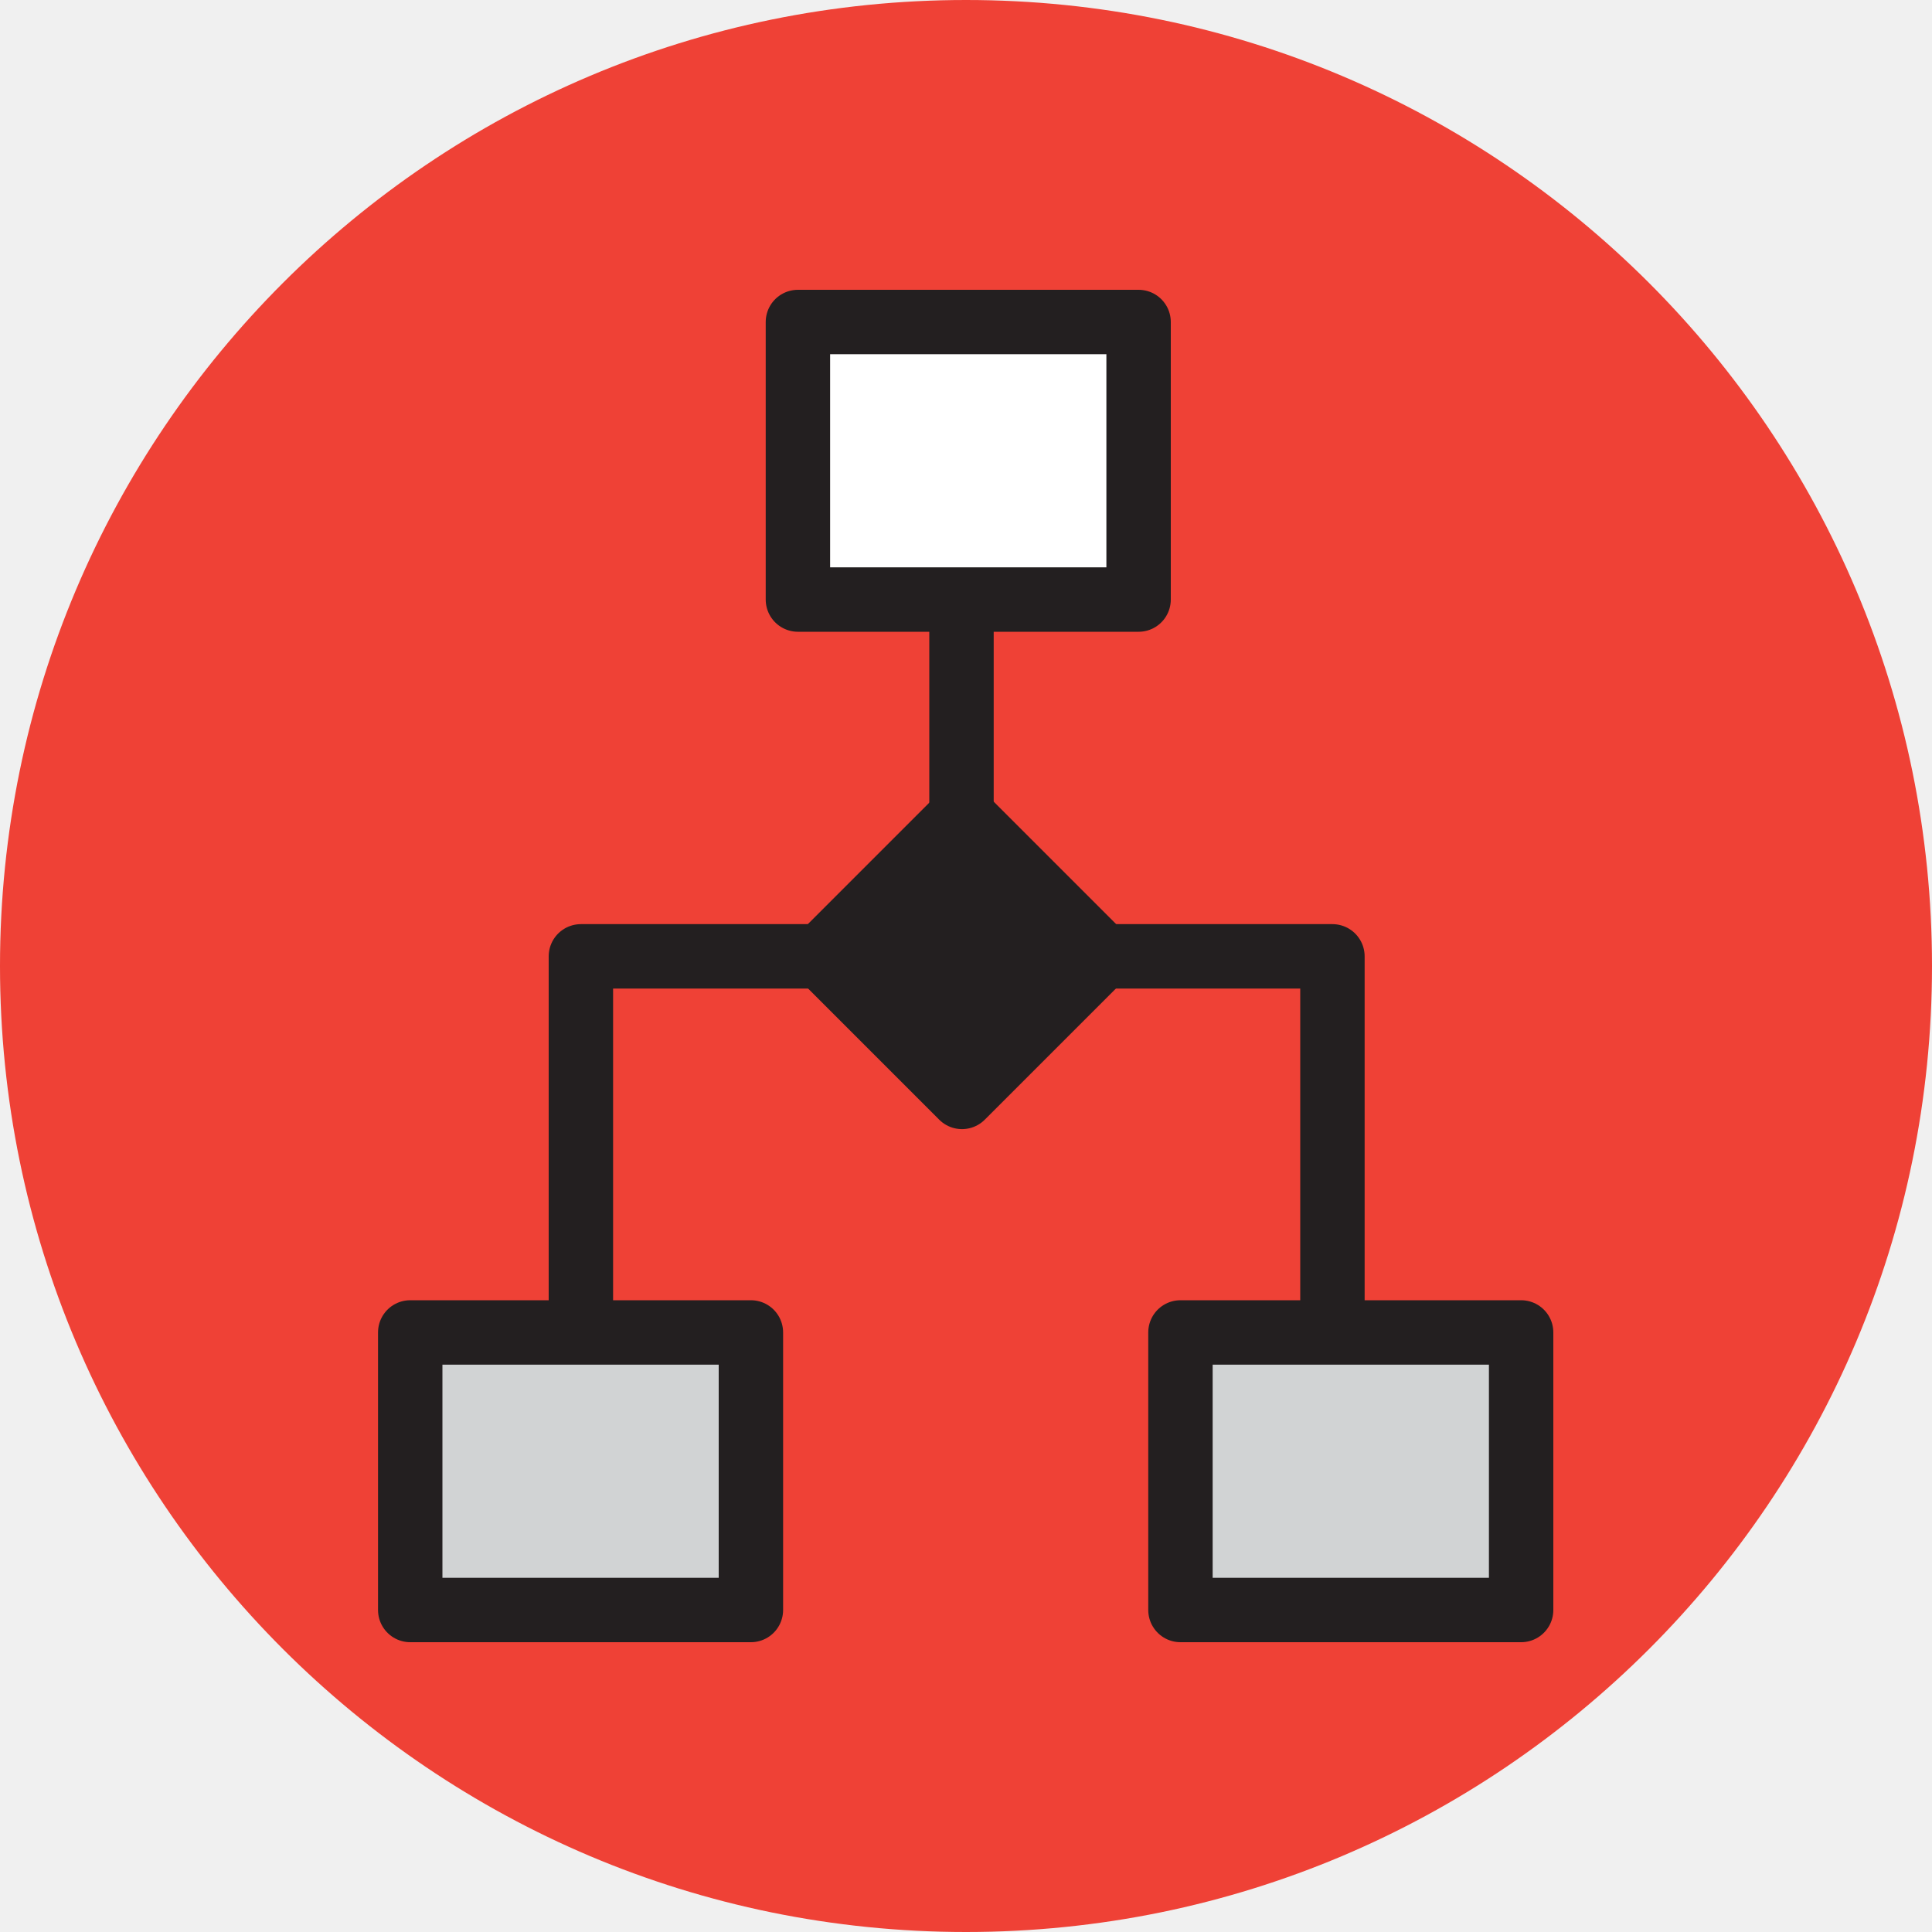
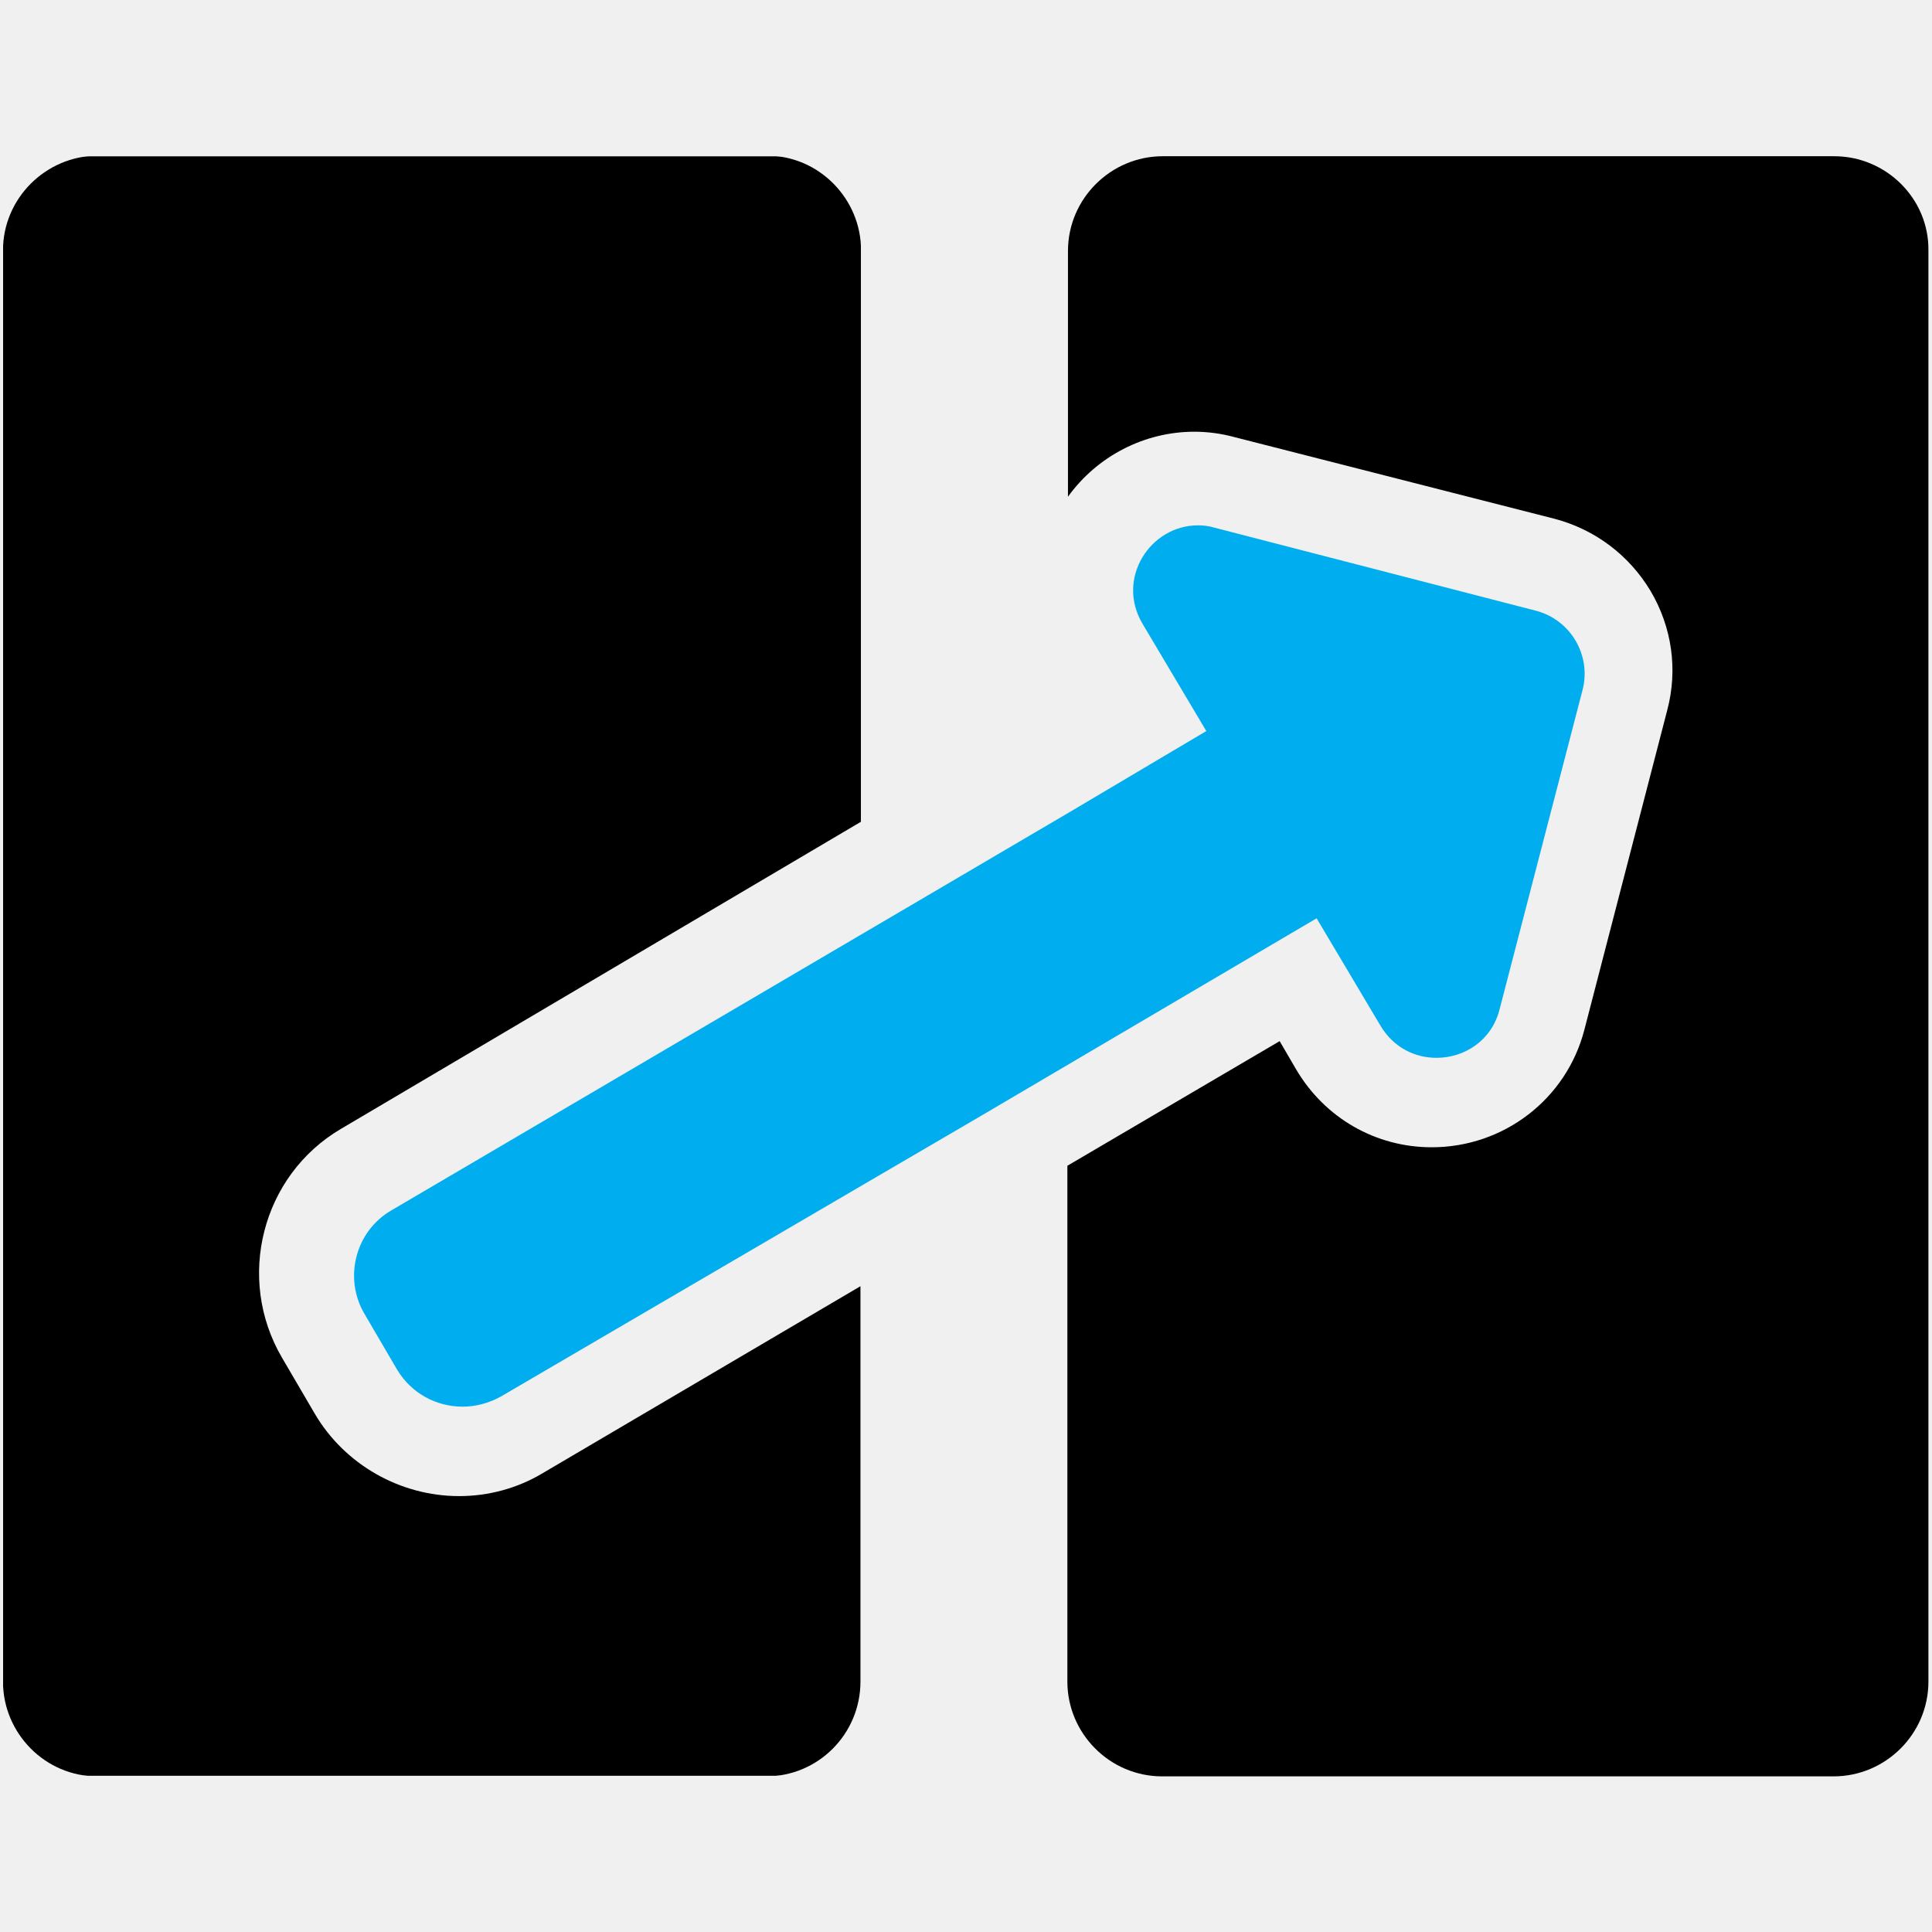
- <svg xmlns="http://www.w3.org/2000/svg" version="1.1" x="0px" y="0px" viewBox="0 0 300 300" style="enable-background:new 0 0 300 300;" xml:space="preserve">
+ <svg xmlns="http://www.w3.org/2000/svg" version="1.1" id="Layer_1" x="0px" y="0px" viewBox="0 0 324 324" style="enable-background:new 0 0 324 324;" xml:space="preserve">
  <style type="text/css">
- 	.st0{fill:#832EAB;}
- 	.st1{fill:#FECD00;}
- 	.st2{fill:#00AEEF;}
- 	.st3{fill:none;}
- 	.st4{fill:#8DC63F;}
- 	.st5{fill:#0F9BD7;}
- 	.st6{fill:#FFFFFF;}
- 	.st7{fill-rule:evenodd;clip-rule:evenodd;fill:#FFFFFF;}
- 	.st8{fill:#1DA1F2;}
- 	.st9{fill:#3D5A98;}
- 	.st10{fill:#231F20;}
- 	.st11{fill:#007BB5;}
- 	.st12{fill:#DC4E41;}
- 	.st13{fill-rule:evenodd;clip-rule:evenodd;fill:#181616;}
- 	.st14{fill:#181616;}
- 	.st15{fill:#F2F2F2;}
- 	.st16{fill:#E3E3E3;}
- 	.st17{fill:#D54B3D;}
- 	.st18{fill:#D72B27;}
- 	.st19{opacity:0.56;fill:url(#SVGID_1_);}
- 	.st20{fill:#BABABA;}
- 	.st21{fill:#92D400;}
- 	.st22{fill:#00B9E4;}
- 	.st23{fill:#2B3990;}
- 	.st24{fill:#3F9C35;}
- 	.st25{fill:#8FCED8;}
- 	.st26{fill:#D21F21;}
- 	.st27{fill:#FFF8DA;}
- 	.st28{fill:#C32265;}
- 	.st29{fill:#D6D6D6;}
- 	.st30{fill:#F1F1F1;}
- 	.st31{fill:#8C3123;}
- 	.st32{fill:#E05243;}
- 	.st33{fill:#5E1F18;}
- 	.st34{fill:#F2B0A9;}
- 	.st35{fill:#CACCCE;}
- 	.st36{fill:#A1AFDB;}
- 	.st37{fill:#002087;}
- 	.st38{fill:#6C4199;}
- 	.st39{fill:#C7C7C7;}
- 	.st40{fill:#1976D2;}
- 	.st41{fill:#1E88E5;}
- 	.st42{fill:#FAFAFA;}
- 	.st43{fill:#E0E0E0;}
- 	.st44{fill:#F6A11F;}
- 	.st45{fill:#0A6DAE;}
- 	.st46{fill:#0BA25E;}
- 	.st47{fill:#089156;}
- 	.st48{fill:#10985B;}
- 	.st49{fill:#F9C941;}
- 	.st50{fill:#E8B835;}
- 	.st51{fill:#296AD9;}
- 	.st52{fill:#2A71E9;}
- 	.st53{fill:#286EE6;}
- 	.st54{fill:#009444;}
- 	.st55{fill:#006838;}
- 	.st56{fill:#BCBEC0;}
- 	.st57{fill:#2BB673;}
- 	.st58{fill:#F7941E;}
- 	.st59{fill:#EF4136;}
- 	.st60{fill:#FFFFFF;stroke:#231F20;stroke-width:10;stroke-linecap:round;stroke-linejoin:round;stroke-miterlimit:10;}
- 	.st61{fill:#D1D3D4;stroke:#231F20;stroke-width:10;stroke-linecap:round;stroke-linejoin:round;stroke-miterlimit:10;}
- 	.st62{fill:#231F20;stroke:#231F20;stroke-width:10;stroke-linecap:round;stroke-linejoin:round;stroke-miterlimit:10;}
- 	.st63{fill:none;stroke:#231F20;stroke-width:10;stroke-miterlimit:10;}
- 	.st64{fill:none;stroke:#231F20;stroke-width:10;stroke-linejoin:round;stroke-miterlimit:10;}
- 	.st65{fill:#E1DFE4;}
- 	.st66{fill:#35474F;}
- 	.st67{fill:#FC002F;}
- 	.st68{fill:#FDD518;}
- 	.st69{fill:#00E769;}
- 	.st70{fill:#D1D3D4;}
- 	.st71{fill:#27AAE1;}
- 	.st72{fill:#231F20;stroke:#27AAE1;stroke-miterlimit:10;}
- 	.st73{fill:url(#SVGID_2_);}
- 	.st74{fill:url(#SVGID_3_);}
- 	.st75{fill:url(#SVGID_4_);}
- 	.st76{fill:url(#SVGID_5_);}
- 	.st77{fill:url(#SVGID_6_);}
- 	.st78{fill:url(#SVGID_7_);}
+ 	.st0{fill-rule:evenodd;clip-rule:evenodd;fill:#00AEEF;}
+ 	.st1{filter:url(#Adobe_OpacityMaskFilter);}
+ 	.st2{fill-rule:evenodd;clip-rule:evenodd;fill:#FFFFFF;}
+ 	.st3{mask:url(#mask-2_1_);fill-rule:evenodd;clip-rule:evenodd;}
+ 	.st4{fill-rule:evenodd;clip-rule:evenodd;}
</style>
-   <g id="Layer_1">
-     <g>
-       <circle class="st59" cx="150" cy="150" r="150" />
-       <g>
-         <rect x="123.9" y="50" class="st60" width="52.9" height="43.1" />
-         <rect x="63.7" y="206.9" class="st61" width="52.9" height="43.1" />
-         <rect x="183.3" y="206.9" class="st61" width="52.9" height="43.1" />
-         <rect x="133.9" y="133" transform="matrix(0.7071 0.7071 -0.7071 0.7071 148.7406 -62.0947)" class="st62" width="30.9" height="30.9" />
-         <line class="st63" x1="149.3" y1="93.1" x2="149.3" y2="126.6" />
-         <polyline class="st64" points="171.2,148.5 206.9,148.5 206.9,206.9    " />
-         <polyline class="st64" points="125.9,148.5 90.2,148.5 90.2,206.9    " />
+   <g id="As-of-12-18">
+     <g id="One-Color" transform="translate(-1239, -162)">
+       <g id="Group-8" transform="translate(1239, 162)">
+         <path id="Fill-1" class="st0" d="M220.8,154l10.7,18c2.2,3.7,5.8,5.4,9.4,5.4c4.7,0,9.3-2.9,10.6-8.2l13.9-53.5     c1.5-5.8-2-11.8-7.9-13.3l-53.8-13.9c-1-0.3-1.9-0.4-2.8-0.4c-8,0-13.8,8.9-9.3,16.5l10.7,18L179.7,136l-24,14.1l-90.1,52.9     c-6,3.5-8,11.3-4.5,17.3l5.5,9.4c2.4,4,6.6,6.2,11,6.2c2.2,0,4.4-0.6,6.4-1.7l61.4-35.9l19-11.1L220.8,154z" />
+         <g id="Group-5">
+           <g id="Clip-4">
+ 				</g>
+           <defs>
+             <filter id="Adobe_OpacityMaskFilter" filterUnits="userSpaceOnUse" x="0.5" y="26.2" width="143.9" height="271.7">
+               <feColorMatrix type="matrix" values="1 0 0 0 0  0 1 0 0 0  0 0 1 0 0  0 0 0 1 0" />
+             </filter>
+           </defs>
+           <mask maskUnits="userSpaceOnUse" x="0.5" y="26.2" width="143.9" height="271.7" id="mask-2_1_">
+             <g class="st1">
+               <polygon id="path-1_1_" class="st2" points="0.5,26.2 144.4,26.2 144.4,297.8 0.5,297.8       " />
+             </g>
+           </mask>
+           <path id="Fill-3" class="st3" d="M77,250.9c-9.9,0-19.2-5.3-24.2-13.8l-5.5-9.4c-7.8-13.3-3.4-30.6,9.9-38.4l87.2-51.5V42      c0-8.7-7.1-15.9-15.8-15.9H16.3C7.6,26.2,0.5,33.3,0.5,42V282c0,8.7,7.1,15.9,15.8,15.9h112.2c8.7,0,15.8-7.1,15.8-15.9v-66.3      L91.1,247C86.8,249.6,81.9,250.9,77,250.9" />
+         </g>
+         <path id="Fill-6" class="st4" d="M307.6,26.2H195c-8.7,0-15.9,7.1-15.9,15.9v41.2c4.9-6.8,12.8-10.9,21.2-10.9     c2.2,0,4.5,0.3,6.7,0.9L260.7,87c6.8,1.8,12.5,6.1,16.1,12.1c3.6,6.1,4.6,13.2,2.8,20l-13.9,53.6c-3,11.6-13.5,19.7-25.6,19.7     c-9.4,0-17.9-4.9-22.7-13l-2.8-4.8l-35.6,20.9V282c0,8.7,7.1,15.9,15.9,15.9h112.6c8.7,0,15.9-7.1,15.9-15.9V42     C323.5,33.3,316.3,26.2,307.6,26.2" />
      </g>
    </g>
  </g>
-   <g id="Layer_2">
- </g>
</svg>
